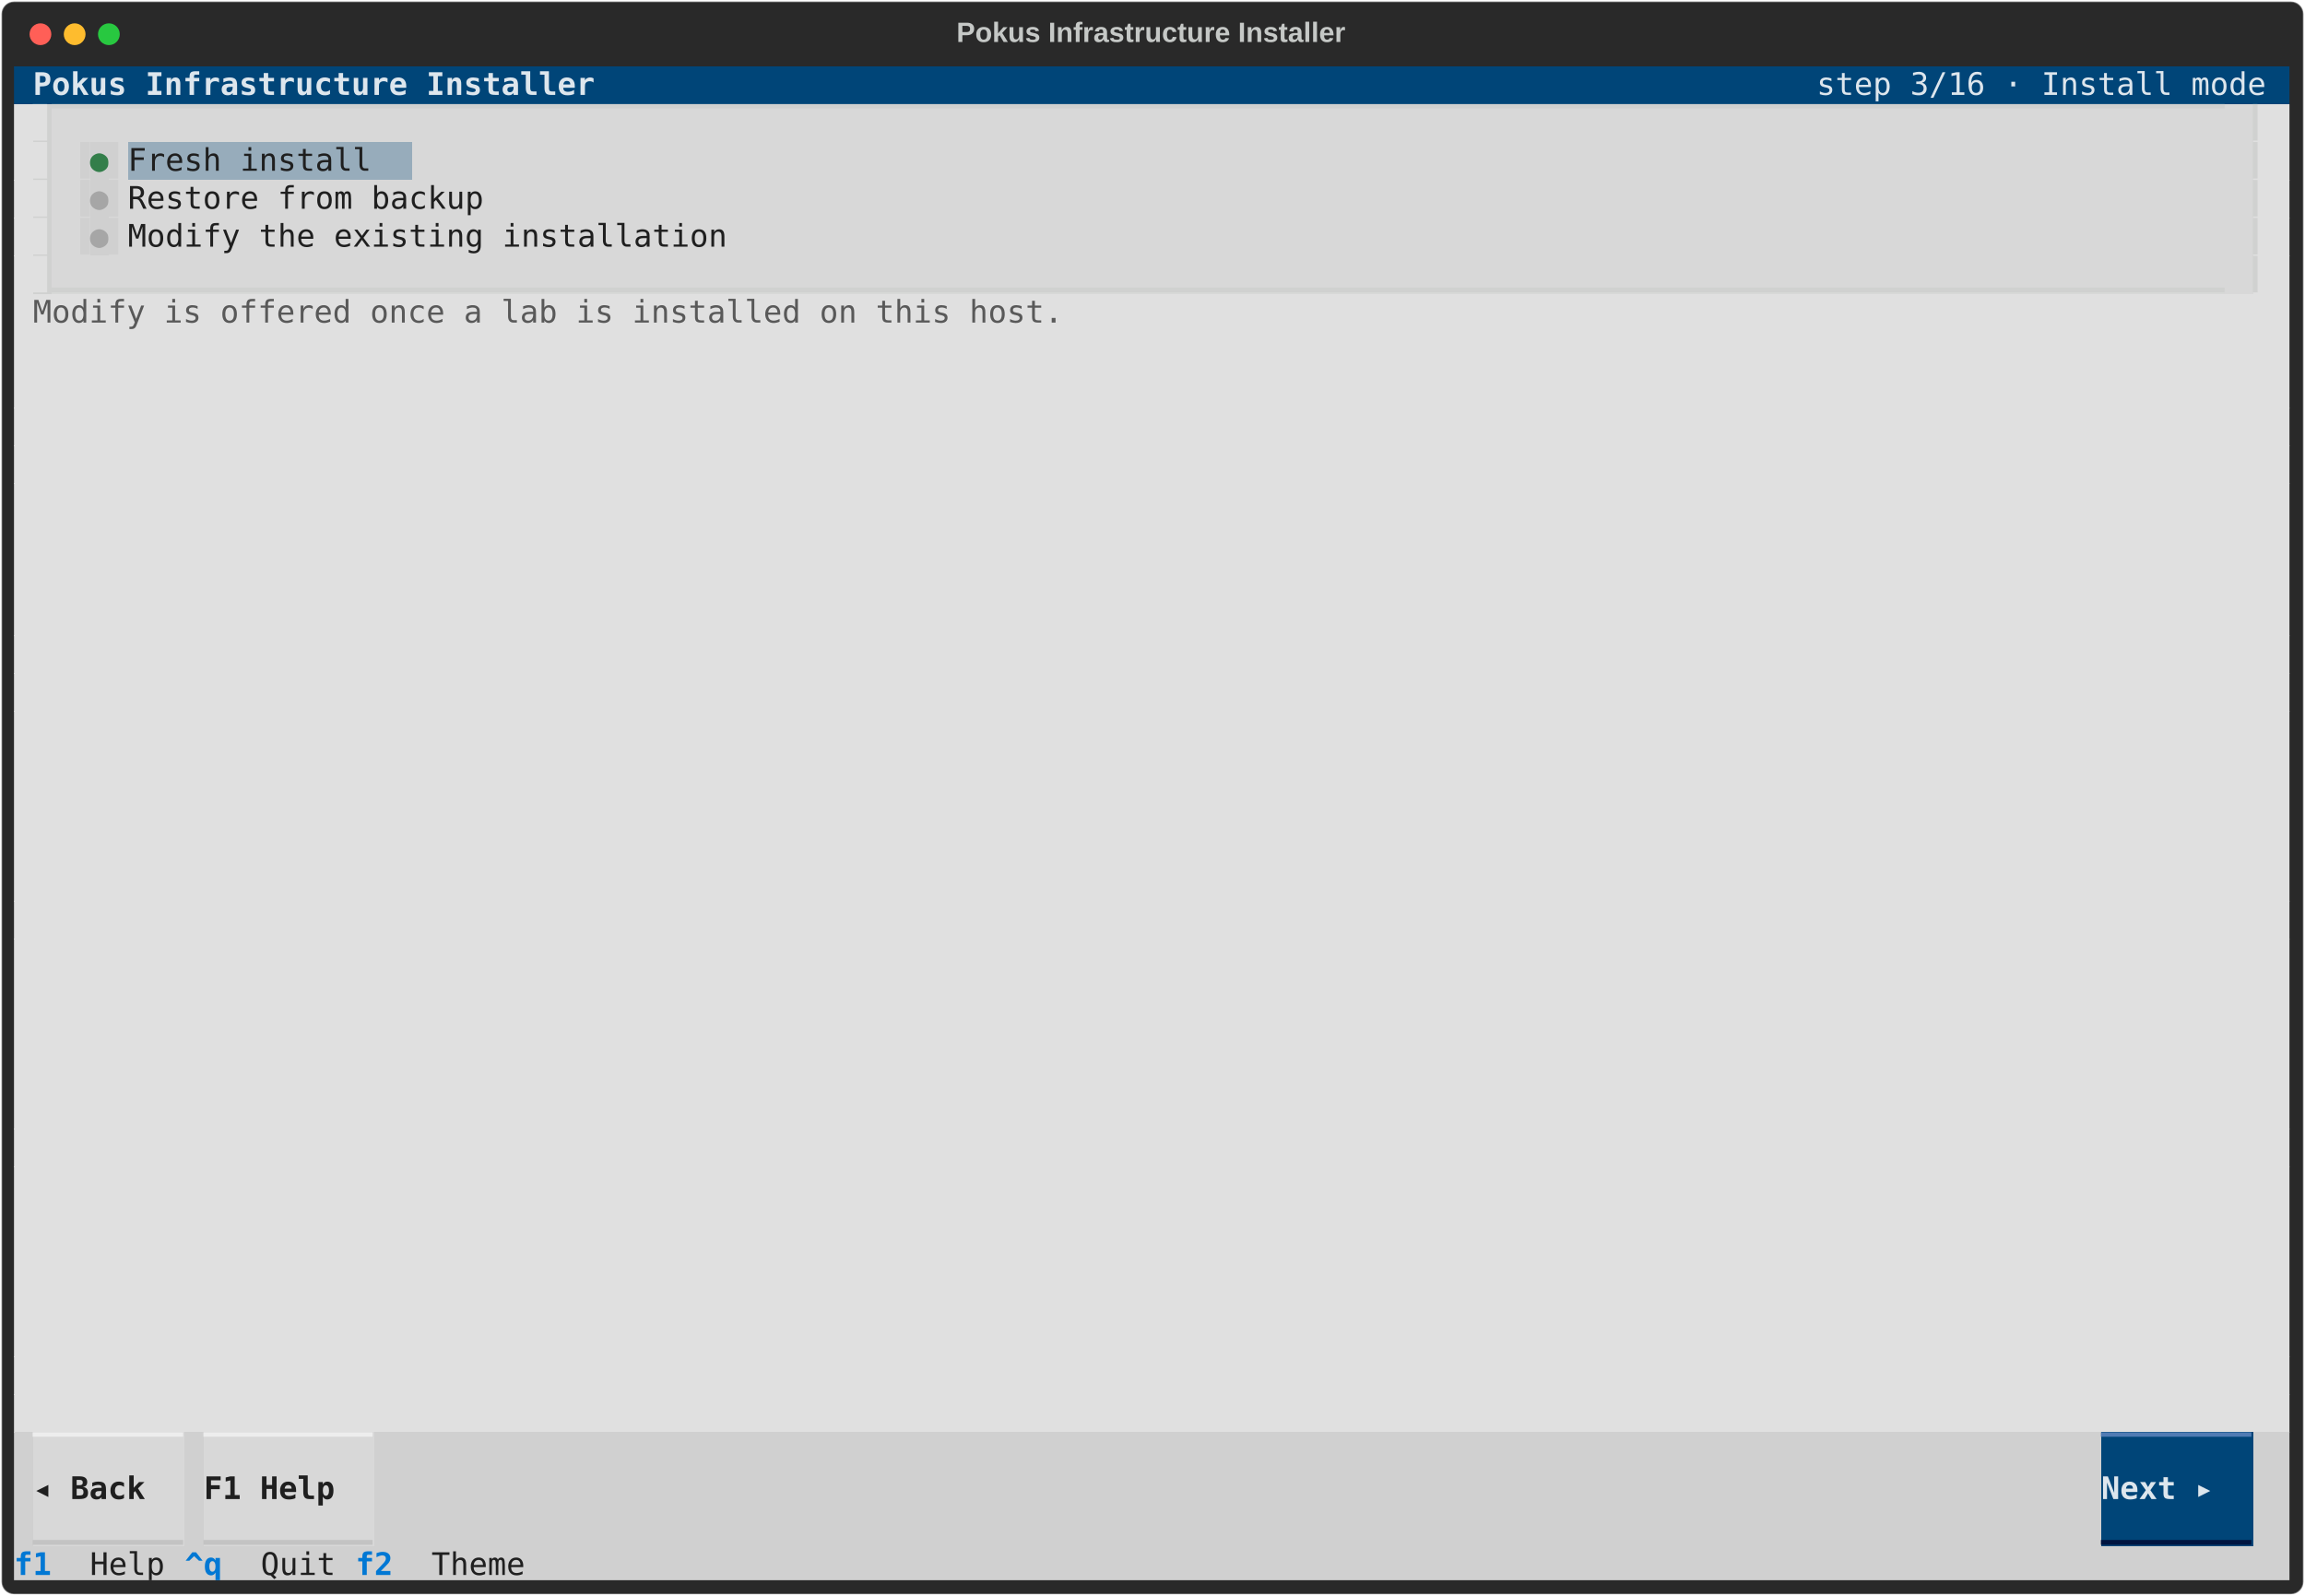
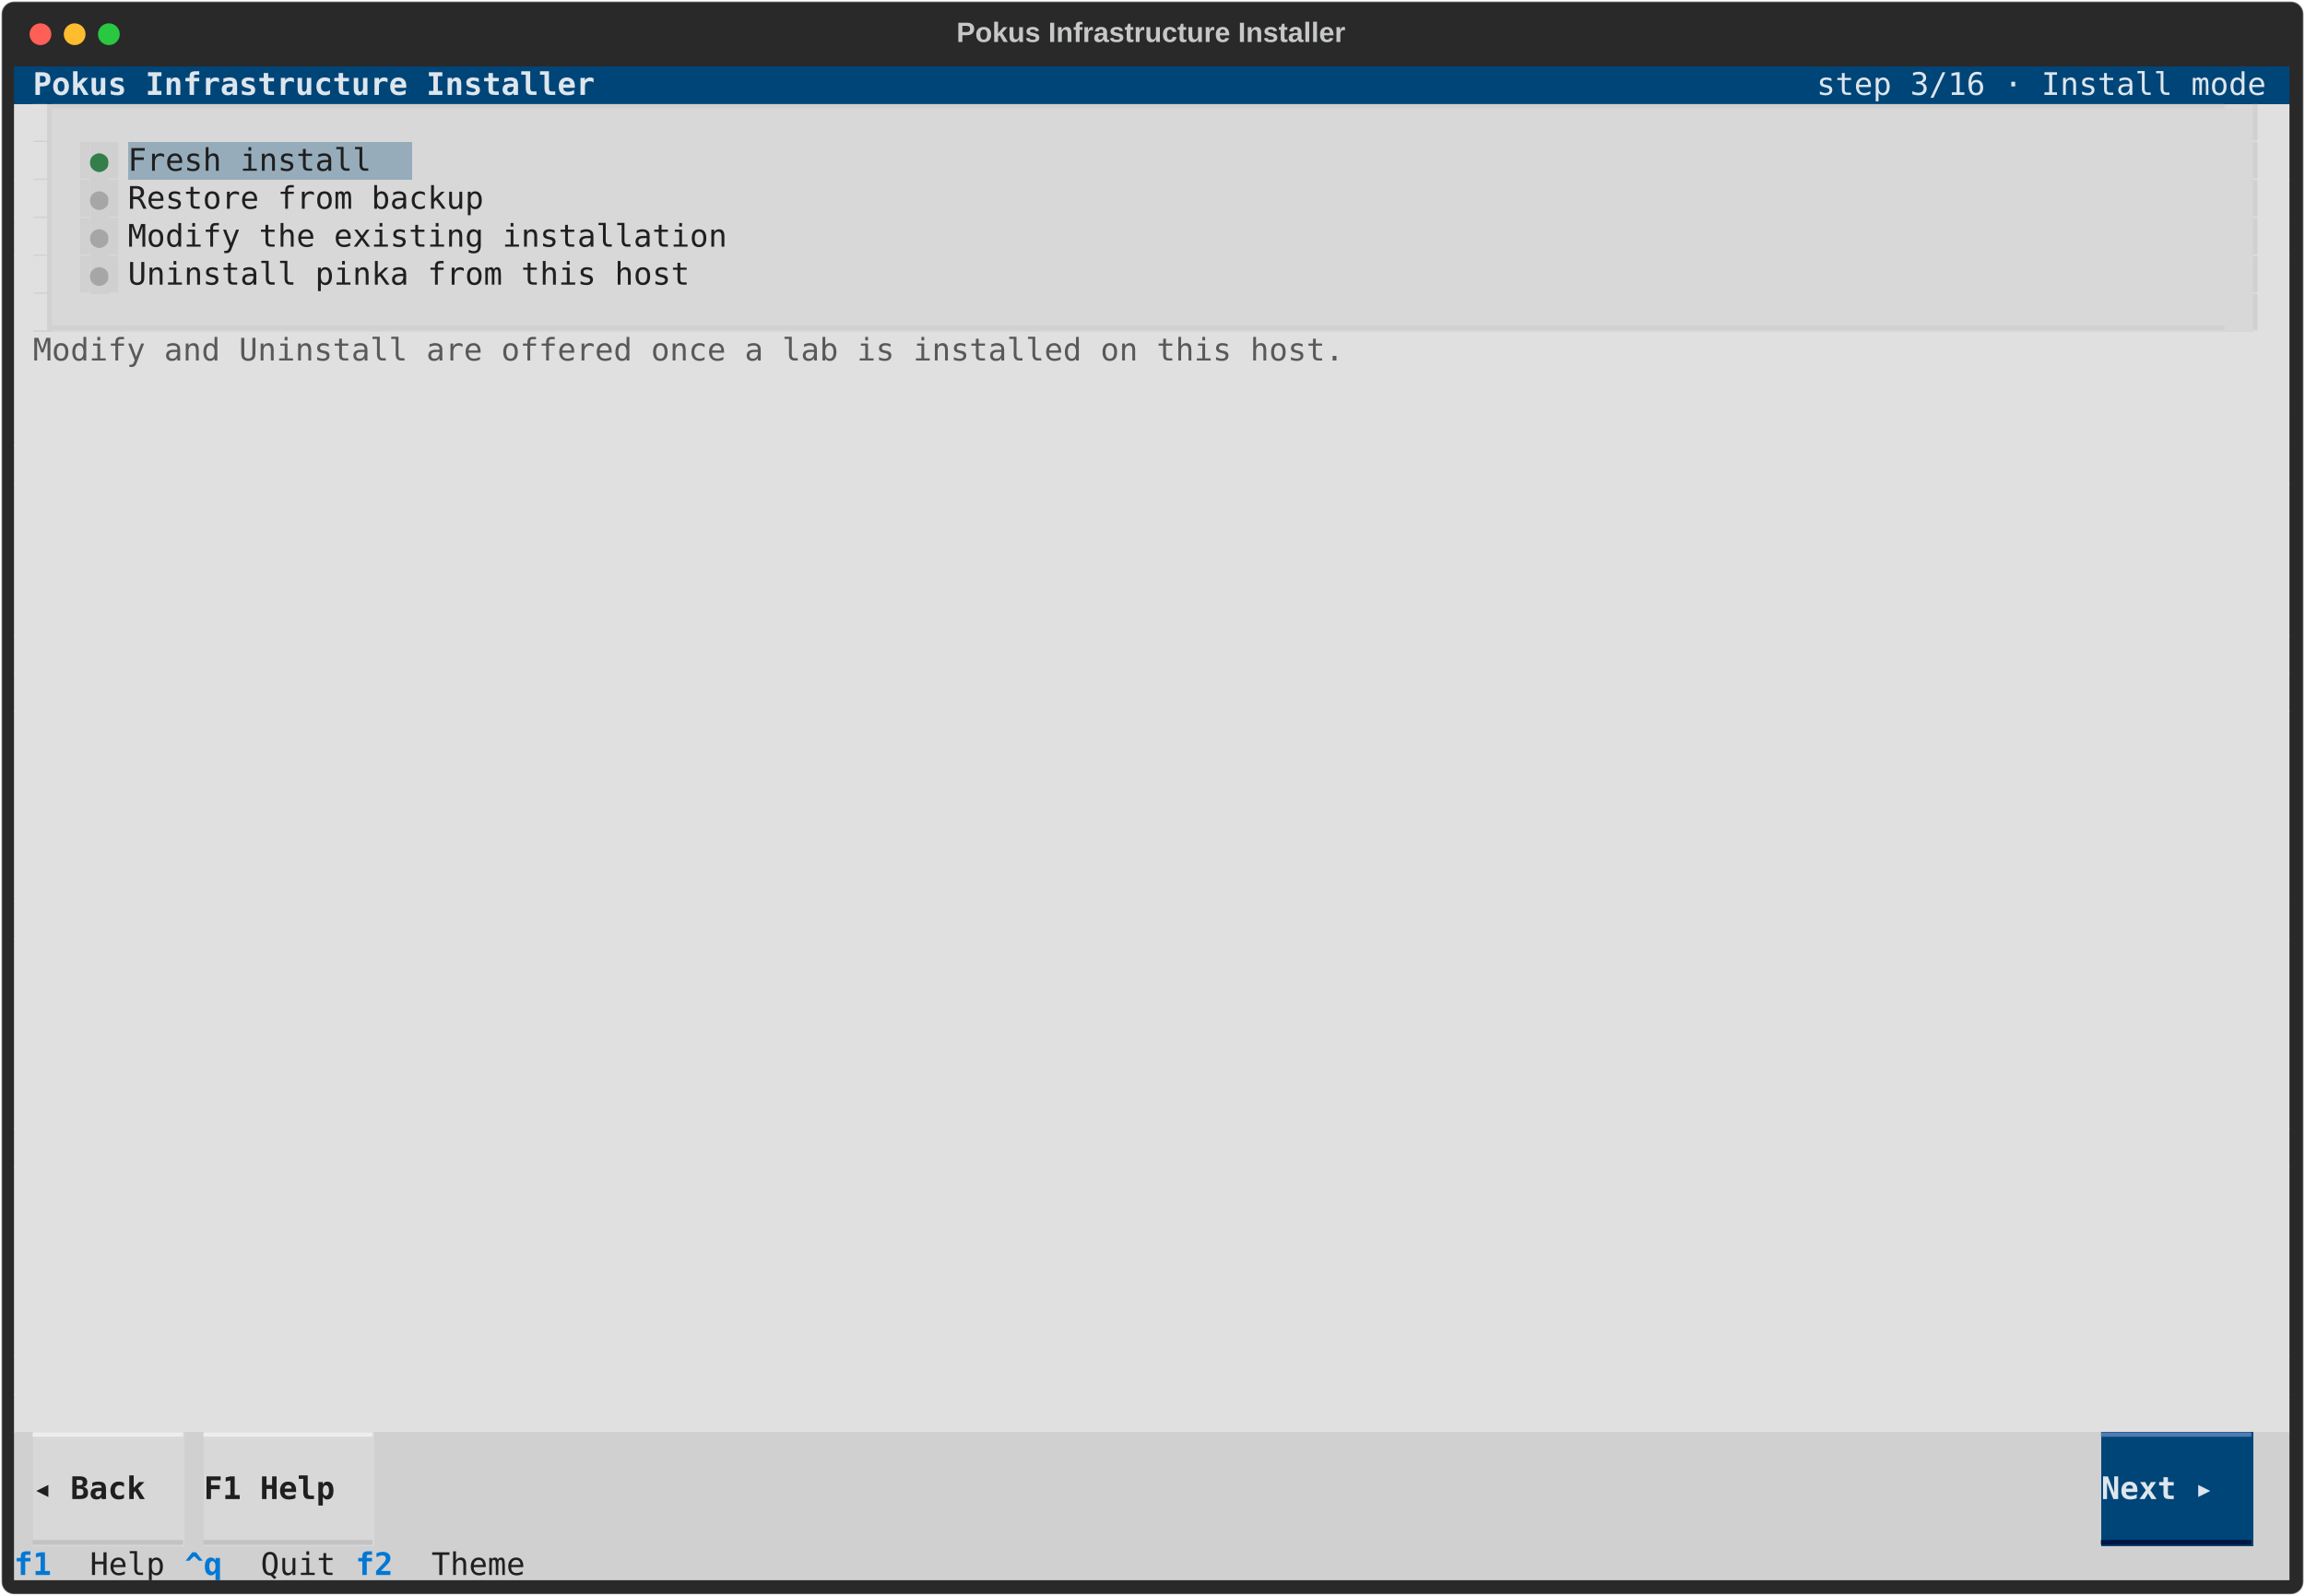
<svg xmlns="http://www.w3.org/2000/svg" class="rich-terminal" viewBox="0 0 1482 1026.0">
  <style>

    @font-face {
        font-family: "Fira Code";
        src: local("FiraCode-Regular"),
                url("https://cdnjs.cloudflare.com/ajax/libs/firacode/6.2.0/woff2/FiraCode-Regular.woff2") format("woff2"),
                url("https://cdnjs.cloudflare.com/ajax/libs/firacode/6.2.0/woff/FiraCode-Regular.woff") format("woff");
        font-style: normal;
        font-weight: 400;
    }
    @font-face {
        font-family: "Fira Code";
        src: local("FiraCode-Bold"),
                url("https://cdnjs.cloudflare.com/ajax/libs/firacode/6.2.0/woff2/FiraCode-Bold.woff2") format("woff2"),
                url("https://cdnjs.cloudflare.com/ajax/libs/firacode/6.2.0/woff/FiraCode-Bold.woff") format("woff");
        font-style: bold;
        font-weight: 700;
    }

    .terminal-matrix {
        font-family: Fira Code, monospace;
        font-size: 20px;
        line-height: 24.4px;
        font-variant-east-asian: full-width;
    }

    .terminal-title {
        font-size: 18px;
        font-weight: bold;
        font-family: arial;
    }

    .terminal-r1 { fill: #c5c8c6 }
.terminal-r2 { fill: #dde6ed;font-weight: bold }
.terminal-r3 { fill: #dde6ed }
.terminal-r4 { fill: #e0e0e0 }
.terminal-r5 { fill: #d0d1d0 }
.terminal-r6 { fill: #d0d0d0 }
.terminal-r7 { fill: #337e4a }
.terminal-r8 { fill: #1f1f1f }
.terminal-r9 { fill: #a6a6a6 }
.terminal-r10 { fill: #595959 }
.terminal-r11 { fill: #ededed }
.terminal-r12 { fill: #507bb3 }
.terminal-r13 { fill: #1f1f1f;font-weight: bold }
.terminal-r14 { fill: #c3c3c3 }
.terminal-r15 { fill: #001541 }
.terminal-r16 { fill: #0178d4;font-weight: bold }
    </style>
  <defs>
    <clipPath id="terminal-clip-terminal">
      <rect x="0" y="0" width="1463.0" height="975.0" />
    </clipPath>
    <clipPath id="terminal-line-0">
      <rect x="0" y="1.5" width="1464" height="24.65" />
    </clipPath>
    <clipPath id="terminal-line-1">
      <rect x="0" y="25.9" width="1464" height="24.65" />
    </clipPath>
    <clipPath id="terminal-line-2">
      <rect x="0" y="50.3" width="1464" height="24.65" />
    </clipPath>
    <clipPath id="terminal-line-3">
      <rect x="0" y="74.7" width="1464" height="24.65" />
    </clipPath>
    <clipPath id="terminal-line-4">
      <rect x="0" y="99.1" width="1464" height="24.65" />
    </clipPath>
    <clipPath id="terminal-line-5">
      <rect x="0" y="123.5" width="1464" height="24.65" />
    </clipPath>
    <clipPath id="terminal-line-6">
      <rect x="0" y="147.9" width="1464" height="24.65" />
    </clipPath>
    <clipPath id="terminal-line-7">
      <rect x="0" y="172.3" width="1464" height="24.65" />
    </clipPath>
    <clipPath id="terminal-line-8">
      <rect x="0" y="196.7" width="1464" height="24.65" />
    </clipPath>
    <clipPath id="terminal-line-9">
      <rect x="0" y="221.1" width="1464" height="24.65" />
    </clipPath>
    <clipPath id="terminal-line-10">
      <rect x="0" y="245.5" width="1464" height="24.65" />
    </clipPath>
    <clipPath id="terminal-line-11">
      <rect x="0" y="269.9" width="1464" height="24.65" />
    </clipPath>
    <clipPath id="terminal-line-12">
      <rect x="0" y="294.3" width="1464" height="24.65" />
    </clipPath>
    <clipPath id="terminal-line-13">
      <rect x="0" y="318.7" width="1464" height="24.65" />
    </clipPath>
    <clipPath id="terminal-line-14">
      <rect x="0" y="343.1" width="1464" height="24.65" />
    </clipPath>
    <clipPath id="terminal-line-15">
      <rect x="0" y="367.5" width="1464" height="24.65" />
    </clipPath>
    <clipPath id="terminal-line-16">
      <rect x="0" y="391.9" width="1464" height="24.65" />
    </clipPath>
    <clipPath id="terminal-line-17">
      <rect x="0" y="416.3" width="1464" height="24.65" />
    </clipPath>
    <clipPath id="terminal-line-18">
      <rect x="0" y="440.7" width="1464" height="24.65" />
    </clipPath>
    <clipPath id="terminal-line-19">
      <rect x="0" y="465.1" width="1464" height="24.65" />
    </clipPath>
    <clipPath id="terminal-line-20">
      <rect x="0" y="489.5" width="1464" height="24.65" />
    </clipPath>
    <clipPath id="terminal-line-21">
      <rect x="0" y="513.9" width="1464" height="24.65" />
    </clipPath>
    <clipPath id="terminal-line-22">
      <rect x="0" y="538.3" width="1464" height="24.65" />
    </clipPath>
    <clipPath id="terminal-line-23">
      <rect x="0" y="562.7" width="1464" height="24.65" />
    </clipPath>
    <clipPath id="terminal-line-24">
      <rect x="0" y="587.1" width="1464" height="24.65" />
    </clipPath>
    <clipPath id="terminal-line-25">
      <rect x="0" y="611.5" width="1464" height="24.65" />
    </clipPath>
    <clipPath id="terminal-line-26">
      <rect x="0" y="635.9" width="1464" height="24.65" />
    </clipPath>
    <clipPath id="terminal-line-27">
      <rect x="0" y="660.3" width="1464" height="24.65" />
    </clipPath>
    <clipPath id="terminal-line-28">
      <rect x="0" y="684.7" width="1464" height="24.65" />
    </clipPath>
    <clipPath id="terminal-line-29">
      <rect x="0" y="709.1" width="1464" height="24.65" />
    </clipPath>
    <clipPath id="terminal-line-30">
      <rect x="0" y="733.5" width="1464" height="24.65" />
    </clipPath>
    <clipPath id="terminal-line-31">
      <rect x="0" y="757.9" width="1464" height="24.65" />
    </clipPath>
    <clipPath id="terminal-line-32">
      <rect x="0" y="782.3" width="1464" height="24.65" />
    </clipPath>
    <clipPath id="terminal-line-33">
      <rect x="0" y="806.7" width="1464" height="24.65" />
    </clipPath>
    <clipPath id="terminal-line-34">
      <rect x="0" y="831.1" width="1464" height="24.65" />
    </clipPath>
    <clipPath id="terminal-line-35">
      <rect x="0" y="855.5" width="1464" height="24.65" />
    </clipPath>
    <clipPath id="terminal-line-36">
      <rect x="0" y="879.9" width="1464" height="24.65" />
    </clipPath>
    <clipPath id="terminal-line-37">
      <rect x="0" y="904.3" width="1464" height="24.65" />
    </clipPath>
    <clipPath id="terminal-line-38">
      <rect x="0" y="928.7" width="1464" height="24.65" />
    </clipPath>
  </defs>
  <rect fill="#292929" stroke="rgba(255,255,255,0.35)" stroke-width="1" x="1" y="1" width="1480" height="1024" rx="8" />
  <text class="terminal-title" fill="#c5c8c6" text-anchor="middle" x="740" y="27">Pokus Infrastructure Installer</text>
  <g transform="translate(26,22)">
    <circle cx="0" cy="0" r="7" fill="#ff5f57" />
    <circle cx="22" cy="0" r="7" fill="#febc2e" />
    <circle cx="44" cy="0" r="7" fill="#28c840" />
  </g>
  <g transform="translate(9, 41)" clip-path="url(#terminal-clip-terminal)">
    <rect fill="#004578" x="0" y="1.5" width="12.2" height="24.65" shape-rendering="crispEdges" />
    <rect fill="#004578" x="12.2" y="1.5" width="366" height="24.65" shape-rendering="crispEdges" />
    <rect fill="#004578" x="378.2" y="1.5" width="780.8" height="24.65" shape-rendering="crispEdges" />
    <rect fill="#004578" x="1159" y="1.5" width="292.8" height="24.65" shape-rendering="crispEdges" />
    <rect fill="#004578" x="1451.8" y="1.5" width="12.2" height="24.65" shape-rendering="crispEdges" />
    <rect fill="#e0e0e0" x="0" y="25.9" width="12.2" height="24.65" shape-rendering="crispEdges" />
    <rect fill="#d0d1d0" x="12.2" y="25.9" width="12.2" height="24.65" shape-rendering="crispEdges" />
    <rect fill="#d8d8d8" x="24.4" y="25.9" width="1415.2" height="24.65" shape-rendering="crispEdges" />
    <rect fill="#e0e0e0" x="1439.6" y="25.9" width="12.2" height="24.65" shape-rendering="crispEdges" />
    <rect fill="#e0e0e0" x="1451.8" y="25.9" width="12.2" height="24.65" shape-rendering="crispEdges" />
    <rect fill="#e0e0e0" x="0" y="50.3" width="12.2" height="24.65" shape-rendering="crispEdges" />
    <rect fill="#d0d1d0" x="12.2" y="50.3" width="12.2" height="24.65" shape-rendering="crispEdges" />
    <rect fill="#d8d8d8" x="24.4" y="50.3" width="12.2" height="24.65" shape-rendering="crispEdges" />
    <rect fill="#d8d8d8" x="36.6" y="50.3" width="12.2" height="24.65" shape-rendering="crispEdges" />
    <rect fill="#d0d0d0" x="48.8" y="50.3" width="12.2" height="24.65" shape-rendering="crispEdges" />
    <rect fill="#d8d8d8" x="61" y="50.3" width="12.2" height="24.65" shape-rendering="crispEdges" />
    <rect fill="#97acbb" x="73.2" y="50.3" width="183" height="24.65" shape-rendering="crispEdges" />
    <rect fill="#d8d8d8" x="256.2" y="50.3" width="1183.4" height="24.65" shape-rendering="crispEdges" />
    <rect fill="#e0e0e0" x="1439.6" y="50.3" width="12.2" height="24.65" shape-rendering="crispEdges" />
    <rect fill="#e0e0e0" x="1451.8" y="50.3" width="12.2" height="24.65" shape-rendering="crispEdges" />
    <rect fill="#e0e0e0" x="0" y="74.7" width="12.2" height="24.65" shape-rendering="crispEdges" />
    <rect fill="#d0d1d0" x="12.2" y="74.7" width="12.2" height="24.65" shape-rendering="crispEdges" />
    <rect fill="#d8d8d8" x="24.4" y="74.7" width="12.2" height="24.65" shape-rendering="crispEdges" />
    <rect fill="#d8d8d8" x="36.6" y="74.7" width="12.2" height="24.65" shape-rendering="crispEdges" />
    <rect fill="#d0d0d0" x="48.8" y="74.7" width="12.2" height="24.65" shape-rendering="crispEdges" />
    <rect fill="#d8d8d8" x="61" y="74.7" width="12.2" height="24.65" shape-rendering="crispEdges" />
    <rect fill="#d8d8d8" x="73.2" y="74.7" width="256.2" height="24.65" shape-rendering="crispEdges" />
    <rect fill="#d8d8d8" x="329.4" y="74.7" width="1110.2" height="24.65" shape-rendering="crispEdges" />
    <rect fill="#e0e0e0" x="1439.6" y="74.7" width="12.2" height="24.65" shape-rendering="crispEdges" />
    <rect fill="#e0e0e0" x="1451.8" y="74.7" width="12.2" height="24.65" shape-rendering="crispEdges" />
    <rect fill="#e0e0e0" x="0" y="99.1" width="12.2" height="24.65" shape-rendering="crispEdges" />
    <rect fill="#d0d1d0" x="12.2" y="99.1" width="12.2" height="24.65" shape-rendering="crispEdges" />
    <rect fill="#d8d8d8" x="24.4" y="99.1" width="12.2" height="24.65" shape-rendering="crispEdges" />
    <rect fill="#d8d8d8" x="36.6" y="99.1" width="12.2" height="24.65" shape-rendering="crispEdges" />
    <rect fill="#d0d0d0" x="48.8" y="99.1" width="12.2" height="24.65" shape-rendering="crispEdges" />
    <rect fill="#d8d8d8" x="61" y="99.1" width="12.2" height="24.65" shape-rendering="crispEdges" />
    <rect fill="#d8d8d8" x="73.2" y="99.1" width="414.8" height="24.65" shape-rendering="crispEdges" />
    <rect fill="#d8d8d8" x="488" y="99.1" width="951.6" height="24.65" shape-rendering="crispEdges" />
    <rect fill="#e0e0e0" x="1439.6" y="99.1" width="12.2" height="24.65" shape-rendering="crispEdges" />
    <rect fill="#e0e0e0" x="1451.8" y="99.1" width="12.2" height="24.65" shape-rendering="crispEdges" />
    <rect fill="#e0e0e0" x="0" y="123.5" width="12.2" height="24.65" shape-rendering="crispEdges" />
    <rect fill="#d0d1d0" x="12.2" y="123.5" width="12.2" height="24.65" shape-rendering="crispEdges" />
-     <rect fill="#d8d8d8" x="24.4" y="123.5" width="1415.2" height="24.65" shape-rendering="crispEdges" />
+     <rect fill="#d8d8d8" x="24.4" y="123.5" width="12.2" height="24.65" shape-rendering="crispEdges" />
+     <rect fill="#d8d8d8" x="36.6" y="123.5" width="12.2" height="24.65" shape-rendering="crispEdges" />
+     <rect fill="#d0d0d0" x="48.8" y="123.5" width="12.2" height="24.65" shape-rendering="crispEdges" />
+     <rect fill="#d8d8d8" x="61" y="123.5" width="12.2" height="24.65" shape-rendering="crispEdges" />
+     <rect fill="#d8d8d8" x="73.2" y="123.5" width="390.4" height="24.65" shape-rendering="crispEdges" />
+     <rect fill="#d8d8d8" x="463.6" y="123.5" width="976" height="24.65" shape-rendering="crispEdges" />
    <rect fill="#e0e0e0" x="1439.6" y="123.5" width="12.2" height="24.65" shape-rendering="crispEdges" />
    <rect fill="#e0e0e0" x="1451.8" y="123.5" width="12.2" height="24.65" shape-rendering="crispEdges" />
    <rect fill="#e0e0e0" x="0" y="147.9" width="12.2" height="24.65" shape-rendering="crispEdges" />
-     <rect fill="#e0e0e0" x="12.2" y="147.9" width="671" height="24.65" shape-rendering="crispEdges" />
-     <rect fill="#e0e0e0" x="683.2" y="147.9" width="780.8" height="24.65" shape-rendering="crispEdges" />
-     <rect fill="#e0e0e0" x="0" y="172.3" width="1464" height="24.65" shape-rendering="crispEdges" />
+     <rect fill="#d0d1d0" x="12.2" y="147.9" width="12.2" height="24.65" shape-rendering="crispEdges" />
+     <rect fill="#d8d8d8" x="24.4" y="147.9" width="1415.2" height="24.65" shape-rendering="crispEdges" />
+     <rect fill="#e0e0e0" x="1439.6" y="147.9" width="12.2" height="24.65" shape-rendering="crispEdges" />
+     <rect fill="#e0e0e0" x="1451.8" y="147.9" width="12.2" height="24.65" shape-rendering="crispEdges" />
+     <rect fill="#e0e0e0" x="0" y="172.3" width="12.2" height="24.65" shape-rendering="crispEdges" />
+     <rect fill="#e0e0e0" x="12.2" y="172.3" width="854" height="24.65" shape-rendering="crispEdges" />
+     <rect fill="#e0e0e0" x="866.2" y="172.3" width="597.8" height="24.65" shape-rendering="crispEdges" />
    <rect fill="#e0e0e0" x="0" y="196.7" width="1464" height="24.65" shape-rendering="crispEdges" />
    <rect fill="#e0e0e0" x="0" y="221.1" width="1464" height="24.65" shape-rendering="crispEdges" />
    <rect fill="#e0e0e0" x="0" y="245.5" width="1464" height="24.65" shape-rendering="crispEdges" />
    <rect fill="#e0e0e0" x="0" y="269.9" width="1464" height="24.65" shape-rendering="crispEdges" />
    <rect fill="#e0e0e0" x="0" y="294.3" width="1464" height="24.65" shape-rendering="crispEdges" />
    <rect fill="#e0e0e0" x="0" y="318.7" width="1464" height="24.65" shape-rendering="crispEdges" />
    <rect fill="#e0e0e0" x="0" y="343.1" width="1464" height="24.65" shape-rendering="crispEdges" />
    <rect fill="#e0e0e0" x="0" y="367.5" width="1464" height="24.65" shape-rendering="crispEdges" />
    <rect fill="#e0e0e0" x="0" y="391.9" width="1464" height="24.65" shape-rendering="crispEdges" />
    <rect fill="#e0e0e0" x="0" y="416.3" width="1464" height="24.65" shape-rendering="crispEdges" />
    <rect fill="#e0e0e0" x="0" y="440.7" width="1464" height="24.65" shape-rendering="crispEdges" />
    <rect fill="#e0e0e0" x="0" y="465.1" width="1464" height="24.65" shape-rendering="crispEdges" />
    <rect fill="#e0e0e0" x="0" y="489.5" width="1464" height="24.65" shape-rendering="crispEdges" />
    <rect fill="#e0e0e0" x="0" y="513.9" width="1464" height="24.65" shape-rendering="crispEdges" />
    <rect fill="#e0e0e0" x="0" y="538.3" width="1464" height="24.65" shape-rendering="crispEdges" />
    <rect fill="#e0e0e0" x="0" y="562.7" width="1464" height="24.65" shape-rendering="crispEdges" />
    <rect fill="#e0e0e0" x="0" y="587.1" width="1464" height="24.65" shape-rendering="crispEdges" />
    <rect fill="#e0e0e0" x="0" y="611.5" width="1464" height="24.65" shape-rendering="crispEdges" />
    <rect fill="#e0e0e0" x="0" y="635.9" width="1464" height="24.65" shape-rendering="crispEdges" />
    <rect fill="#e0e0e0" x="0" y="660.3" width="1464" height="24.65" shape-rendering="crispEdges" />
    <rect fill="#e0e0e0" x="0" y="684.7" width="1464" height="24.65" shape-rendering="crispEdges" />
    <rect fill="#e0e0e0" x="0" y="709.1" width="1464" height="24.65" shape-rendering="crispEdges" />
    <rect fill="#e0e0e0" x="0" y="733.5" width="1464" height="24.65" shape-rendering="crispEdges" />
    <rect fill="#e0e0e0" x="0" y="757.9" width="1464" height="24.65" shape-rendering="crispEdges" />
    <rect fill="#e0e0e0" x="0" y="782.3" width="1464" height="24.65" shape-rendering="crispEdges" />
    <rect fill="#e0e0e0" x="0" y="806.7" width="1464" height="24.65" shape-rendering="crispEdges" />
    <rect fill="#e0e0e0" x="0" y="831.1" width="1464" height="24.65" shape-rendering="crispEdges" />
    <rect fill="#e0e0e0" x="0" y="855.5" width="1464" height="24.65" shape-rendering="crispEdges" />
    <rect fill="#d0d0d0" x="0" y="879.9" width="12.2" height="24.65" shape-rendering="crispEdges" />
    <rect fill="#d8d8d8" x="12.2" y="879.9" width="97.6" height="24.65" shape-rendering="crispEdges" />
    <rect fill="#d0d0d0" x="109.8" y="879.9" width="12.2" height="24.65" shape-rendering="crispEdges" />
    <rect fill="#d8d8d8" x="122" y="879.9" width="109.8" height="24.65" shape-rendering="crispEdges" />
    <rect fill="#d0d0d0" x="231.8" y="879.9" width="12.2" height="24.65" shape-rendering="crispEdges" />
    <rect fill="#d0d0d0" x="244" y="879.9" width="0" height="24.65" shape-rendering="crispEdges" />
    <rect fill="#d0d0d0" x="244" y="879.9" width="1098" height="24.65" shape-rendering="crispEdges" />
    <rect fill="#004578" x="1342" y="879.9" width="97.6" height="24.65" shape-rendering="crispEdges" />
    <rect fill="#d0d0d0" x="1439.6" y="879.9" width="24.4" height="24.65" shape-rendering="crispEdges" />
    <rect fill="#d0d0d0" x="0" y="904.3" width="12.2" height="24.65" shape-rendering="crispEdges" />
    <rect fill="#d8d8d8" x="12.2" y="904.3" width="97.6" height="24.65" shape-rendering="crispEdges" />
    <rect fill="#d0d0d0" x="109.8" y="904.3" width="12.2" height="24.65" shape-rendering="crispEdges" />
    <rect fill="#d8d8d8" x="122" y="904.3" width="109.8" height="24.65" shape-rendering="crispEdges" />
    <rect fill="#d0d0d0" x="231.8" y="904.3" width="1110.2" height="24.65" shape-rendering="crispEdges" />
    <rect fill="#004578" x="1342" y="904.3" width="97.6" height="24.65" shape-rendering="crispEdges" />
    <rect fill="#d0d0d0" x="1439.6" y="904.3" width="24.4" height="24.65" shape-rendering="crispEdges" />
    <rect fill="#d0d0d0" x="0" y="928.7" width="12.2" height="24.65" shape-rendering="crispEdges" />
    <rect fill="#d8d8d8" x="12.2" y="928.7" width="97.6" height="24.65" shape-rendering="crispEdges" />
    <rect fill="#d0d0d0" x="109.8" y="928.7" width="12.2" height="24.65" shape-rendering="crispEdges" />
    <rect fill="#d8d8d8" x="122" y="928.7" width="109.8" height="24.65" shape-rendering="crispEdges" />
    <rect fill="#d0d0d0" x="231.8" y="928.7" width="1110.2" height="24.65" shape-rendering="crispEdges" />
    <rect fill="#004578" x="1342" y="928.7" width="97.6" height="24.65" shape-rendering="crispEdges" />
    <rect fill="#d0d0d0" x="1439.6" y="928.7" width="24.4" height="24.65" shape-rendering="crispEdges" />
    <rect fill="#d0d0d0" x="0" y="953.1" width="48.8" height="24.65" shape-rendering="crispEdges" />
    <rect fill="#d0d0d0" x="48.8" y="953.1" width="61" height="24.65" shape-rendering="crispEdges" />
    <rect fill="#d0d0d0" x="109.8" y="953.1" width="48.8" height="24.65" shape-rendering="crispEdges" />
    <rect fill="#d0d0d0" x="158.6" y="953.1" width="61" height="24.65" shape-rendering="crispEdges" />
    <rect fill="#d0d0d0" x="219.6" y="953.1" width="48.8" height="24.65" shape-rendering="crispEdges" />
    <rect fill="#d0d0d0" x="268.4" y="953.1" width="73.2" height="24.65" shape-rendering="crispEdges" />
    <rect fill="#d0d0d0" x="341.6" y="953.1" width="1122.4" height="24.65" shape-rendering="crispEdges" />
    <g class="terminal-matrix">
      <text class="terminal-r2" x="12.2" y="20" textLength="366" clip-path="url(#terminal-line-0)">Pokus Infrastructure Installer</text>
      <text class="terminal-r3" x="1159" y="20" textLength="292.8" clip-path="url(#terminal-line-0)">step 3/16 · Install mode</text>
      <text class="terminal-r1" x="1464" y="20" textLength="12.2" clip-path="url(#terminal-line-0)">
</text>
      <text class="terminal-r4" x="12.2" y="44.4" textLength="12.2" clip-path="url(#terminal-line-1)">▊</text>
      <text class="terminal-r5" x="24.4" y="44.4" textLength="1415.2" clip-path="url(#terminal-line-1)">▔▔▔▔▔▔▔▔▔▔▔▔▔▔▔▔▔▔▔▔▔▔▔▔▔▔▔▔▔▔▔▔▔▔▔▔▔▔▔▔▔▔▔▔▔▔▔▔▔▔▔▔▔▔▔▔▔▔▔▔▔▔▔▔▔▔▔▔▔▔▔▔▔▔▔▔▔▔▔▔▔▔▔▔▔▔▔▔▔▔▔▔▔▔▔▔▔▔▔▔▔▔▔▔▔▔▔▔▔▔▔▔▔▔▔▔</text>
      <text class="terminal-r5" x="1439.6" y="44.4" textLength="12.2" clip-path="url(#terminal-line-1)">▎</text>
      <text class="terminal-r1" x="1464" y="44.4" textLength="12.2" clip-path="url(#terminal-line-1)">
</text>
      <text class="terminal-r4" x="12.2" y="68.8" textLength="12.2" clip-path="url(#terminal-line-2)">▊</text>
      <text class="terminal-r6" x="36.6" y="68.8" textLength="12.2" clip-path="url(#terminal-line-2)">▐</text>
      <text class="terminal-r7" x="48.8" y="68.8" textLength="12.2" clip-path="url(#terminal-line-2)">●</text>
      <text class="terminal-r6" x="61" y="68.8" textLength="12.2" clip-path="url(#terminal-line-2)">▌</text>
      <text class="terminal-r8" x="73.2" y="68.8" textLength="183" clip-path="url(#terminal-line-2)"> Fresh install </text>
      <text class="terminal-r5" x="1439.6" y="68.8" textLength="12.2" clip-path="url(#terminal-line-2)">▎</text>
      <text class="terminal-r1" x="1464" y="68.8" textLength="12.2" clip-path="url(#terminal-line-2)">
</text>
      <text class="terminal-r4" x="12.2" y="93.2" textLength="12.2" clip-path="url(#terminal-line-3)">▊</text>
      <text class="terminal-r6" x="36.6" y="93.2" textLength="12.2" clip-path="url(#terminal-line-3)">▐</text>
      <text class="terminal-r9" x="48.8" y="93.2" textLength="12.2" clip-path="url(#terminal-line-3)">●</text>
      <text class="terminal-r6" x="61" y="93.2" textLength="12.2" clip-path="url(#terminal-line-3)">▌</text>
      <text class="terminal-r8" x="73.2" y="93.2" textLength="256.2" clip-path="url(#terminal-line-3)"> Restore from backup </text>
      <text class="terminal-r5" x="1439.6" y="93.2" textLength="12.2" clip-path="url(#terminal-line-3)">▎</text>
      <text class="terminal-r1" x="1464" y="93.2" textLength="12.2" clip-path="url(#terminal-line-3)">
</text>
      <text class="terminal-r4" x="12.2" y="117.6" textLength="12.2" clip-path="url(#terminal-line-4)">▊</text>
      <text class="terminal-r6" x="36.6" y="117.6" textLength="12.2" clip-path="url(#terminal-line-4)">▐</text>
      <text class="terminal-r9" x="48.8" y="117.6" textLength="12.2" clip-path="url(#terminal-line-4)">●</text>
      <text class="terminal-r6" x="61" y="117.6" textLength="12.2" clip-path="url(#terminal-line-4)">▌</text>
      <text class="terminal-r8" x="73.2" y="117.6" textLength="414.8" clip-path="url(#terminal-line-4)"> Modify the existing installation </text>
      <text class="terminal-r5" x="1439.6" y="117.6" textLength="12.2" clip-path="url(#terminal-line-4)">▎</text>
      <text class="terminal-r1" x="1464" y="117.6" textLength="12.2" clip-path="url(#terminal-line-4)">
</text>
      <text class="terminal-r4" x="12.2" y="142" textLength="12.2" clip-path="url(#terminal-line-5)">▊</text>
-       <text class="terminal-r5" x="24.4" y="142" textLength="1415.2" clip-path="url(#terminal-line-5)">▁▁▁▁▁▁▁▁▁▁▁▁▁▁▁▁▁▁▁▁▁▁▁▁▁▁▁▁▁▁▁▁▁▁▁▁▁▁▁▁▁▁▁▁▁▁▁▁▁▁▁▁▁▁▁▁▁▁▁▁▁▁▁▁▁▁▁▁▁▁▁▁▁▁▁▁▁▁▁▁▁▁▁▁▁▁▁▁▁▁▁▁▁▁▁▁▁▁▁▁▁▁▁▁▁▁▁▁▁▁▁▁▁▁▁▁</text>
+       <text class="terminal-r6" x="36.6" y="142" textLength="12.2" clip-path="url(#terminal-line-5)">▐</text>
+       <text class="terminal-r9" x="48.8" y="142" textLength="12.2" clip-path="url(#terminal-line-5)">●</text>
+       <text class="terminal-r6" x="61" y="142" textLength="12.2" clip-path="url(#terminal-line-5)">▌</text>
+       <text class="terminal-r8" x="73.2" y="142" textLength="390.4" clip-path="url(#terminal-line-5)"> Uninstall pinka from this host </text>
      <text class="terminal-r5" x="1439.6" y="142" textLength="12.2" clip-path="url(#terminal-line-5)">▎</text>
      <text class="terminal-r1" x="1464" y="142" textLength="12.2" clip-path="url(#terminal-line-5)">
</text>
-       <text class="terminal-r10" x="12.2" y="166.4" textLength="671" clip-path="url(#terminal-line-6)">Modify is offered once a lab is installed on this host.</text>
+       <text class="terminal-r4" x="12.2" y="166.4" textLength="12.2" clip-path="url(#terminal-line-6)">▊</text>
+       <text class="terminal-r5" x="24.4" y="166.4" textLength="1415.2" clip-path="url(#terminal-line-6)">▁▁▁▁▁▁▁▁▁▁▁▁▁▁▁▁▁▁▁▁▁▁▁▁▁▁▁▁▁▁▁▁▁▁▁▁▁▁▁▁▁▁▁▁▁▁▁▁▁▁▁▁▁▁▁▁▁▁▁▁▁▁▁▁▁▁▁▁▁▁▁▁▁▁▁▁▁▁▁▁▁▁▁▁▁▁▁▁▁▁▁▁▁▁▁▁▁▁▁▁▁▁▁▁▁▁▁▁▁▁▁▁▁▁▁▁</text>
+       <text class="terminal-r5" x="1439.6" y="166.4" textLength="12.2" clip-path="url(#terminal-line-6)">▎</text>
      <text class="terminal-r1" x="1464" y="166.4" textLength="12.2" clip-path="url(#terminal-line-6)">
</text>
+       <text class="terminal-r10" x="12.2" y="190.8" textLength="854" clip-path="url(#terminal-line-7)">Modify and Uninstall are offered once a lab is installed on this host.</text>
      <text class="terminal-r1" x="1464" y="190.8" textLength="12.2" clip-path="url(#terminal-line-7)">
</text>
      <text class="terminal-r1" x="1464" y="215.2" textLength="12.2" clip-path="url(#terminal-line-8)">
</text>
      <text class="terminal-r1" x="1464" y="239.6" textLength="12.2" clip-path="url(#terminal-line-9)">
</text>
      <text class="terminal-r1" x="1464" y="264" textLength="12.2" clip-path="url(#terminal-line-10)">
</text>
      <text class="terminal-r1" x="1464" y="288.4" textLength="12.2" clip-path="url(#terminal-line-11)">
</text>
      <text class="terminal-r1" x="1464" y="312.8" textLength="12.2" clip-path="url(#terminal-line-12)">
</text>
      <text class="terminal-r1" x="1464" y="337.2" textLength="12.2" clip-path="url(#terminal-line-13)">
</text>
      <text class="terminal-r1" x="1464" y="361.6" textLength="12.2" clip-path="url(#terminal-line-14)">
</text>
      <text class="terminal-r1" x="1464" y="386" textLength="12.2" clip-path="url(#terminal-line-15)">
</text>
      <text class="terminal-r1" x="1464" y="410.4" textLength="12.2" clip-path="url(#terminal-line-16)">
</text>
      <text class="terminal-r1" x="1464" y="434.8" textLength="12.2" clip-path="url(#terminal-line-17)">
</text>
      <text class="terminal-r1" x="1464" y="459.2" textLength="12.2" clip-path="url(#terminal-line-18)">
</text>
      <text class="terminal-r1" x="1464" y="483.6" textLength="12.2" clip-path="url(#terminal-line-19)">
</text>
      <text class="terminal-r1" x="1464" y="508" textLength="12.2" clip-path="url(#terminal-line-20)">
</text>
      <text class="terminal-r1" x="1464" y="532.4" textLength="12.2" clip-path="url(#terminal-line-21)">
</text>
      <text class="terminal-r1" x="1464" y="556.8" textLength="12.2" clip-path="url(#terminal-line-22)">
</text>
      <text class="terminal-r1" x="1464" y="581.2" textLength="12.2" clip-path="url(#terminal-line-23)">
</text>
      <text class="terminal-r1" x="1464" y="605.6" textLength="12.2" clip-path="url(#terminal-line-24)">
</text>
      <text class="terminal-r1" x="1464" y="630" textLength="12.2" clip-path="url(#terminal-line-25)">
</text>
      <text class="terminal-r1" x="1464" y="654.4" textLength="12.2" clip-path="url(#terminal-line-26)">
</text>
      <text class="terminal-r1" x="1464" y="678.8" textLength="12.2" clip-path="url(#terminal-line-27)">
</text>
      <text class="terminal-r1" x="1464" y="703.2" textLength="12.2" clip-path="url(#terminal-line-28)">
</text>
      <text class="terminal-r1" x="1464" y="727.6" textLength="12.2" clip-path="url(#terminal-line-29)">
</text>
      <text class="terminal-r1" x="1464" y="752" textLength="12.2" clip-path="url(#terminal-line-30)">
</text>
      <text class="terminal-r1" x="1464" y="776.4" textLength="12.2" clip-path="url(#terminal-line-31)">
</text>
      <text class="terminal-r1" x="1464" y="800.8" textLength="12.2" clip-path="url(#terminal-line-32)">
</text>
      <text class="terminal-r1" x="1464" y="825.2" textLength="12.2" clip-path="url(#terminal-line-33)">
</text>
      <text class="terminal-r1" x="1464" y="849.6" textLength="12.2" clip-path="url(#terminal-line-34)">
</text>
      <text class="terminal-r1" x="1464" y="874" textLength="12.2" clip-path="url(#terminal-line-35)">
</text>
      <text class="terminal-r11" x="12.2" y="898.4" textLength="97.6" clip-path="url(#terminal-line-36)">▔▔▔▔▔▔▔▔</text>
      <text class="terminal-r11" x="122" y="898.4" textLength="109.8" clip-path="url(#terminal-line-36)">▔▔▔▔▔▔▔▔▔</text>
      <text class="terminal-r12" x="1342" y="898.4" textLength="97.6" clip-path="url(#terminal-line-36)">▔▔▔▔▔▔▔▔</text>
      <text class="terminal-r1" x="1464" y="898.4" textLength="12.2" clip-path="url(#terminal-line-36)">
</text>
      <text class="terminal-r13" x="12.2" y="922.8" textLength="97.6" clip-path="url(#terminal-line-37)"> ◂ Back </text>
      <text class="terminal-r13" x="122" y="922.8" textLength="109.8" clip-path="url(#terminal-line-37)"> F1 Help </text>
      <text class="terminal-r2" x="1342" y="922.8" textLength="97.6" clip-path="url(#terminal-line-37)"> Next ▸ </text>
      <text class="terminal-r1" x="1464" y="922.8" textLength="12.2" clip-path="url(#terminal-line-37)">
</text>
      <text class="terminal-r14" x="12.2" y="947.2" textLength="97.6" clip-path="url(#terminal-line-38)">▁▁▁▁▁▁▁▁</text>
      <text class="terminal-r14" x="122" y="947.2" textLength="109.8" clip-path="url(#terminal-line-38)">▁▁▁▁▁▁▁▁▁</text>
      <text class="terminal-r15" x="1342" y="947.2" textLength="97.6" clip-path="url(#terminal-line-38)">▁▁▁▁▁▁▁▁</text>
      <text class="terminal-r1" x="1464" y="947.2" textLength="12.2" clip-path="url(#terminal-line-38)">
</text>
      <text class="terminal-r16" x="0" y="971.6" textLength="48.8" clip-path="url(#terminal-line-39)"> f1 </text>
      <text class="terminal-r8" x="48.8" y="971.6" textLength="61" clip-path="url(#terminal-line-39)">Help </text>
      <text class="terminal-r16" x="109.8" y="971.6" textLength="48.8" clip-path="url(#terminal-line-39)"> ^q </text>
      <text class="terminal-r8" x="158.6" y="971.6" textLength="61" clip-path="url(#terminal-line-39)">Quit </text>
      <text class="terminal-r16" x="219.6" y="971.6" textLength="48.8" clip-path="url(#terminal-line-39)"> f2 </text>
      <text class="terminal-r8" x="268.4" y="971.6" textLength="73.2" clip-path="url(#terminal-line-39)">Theme </text>
    </g>
  </g>
</svg>
